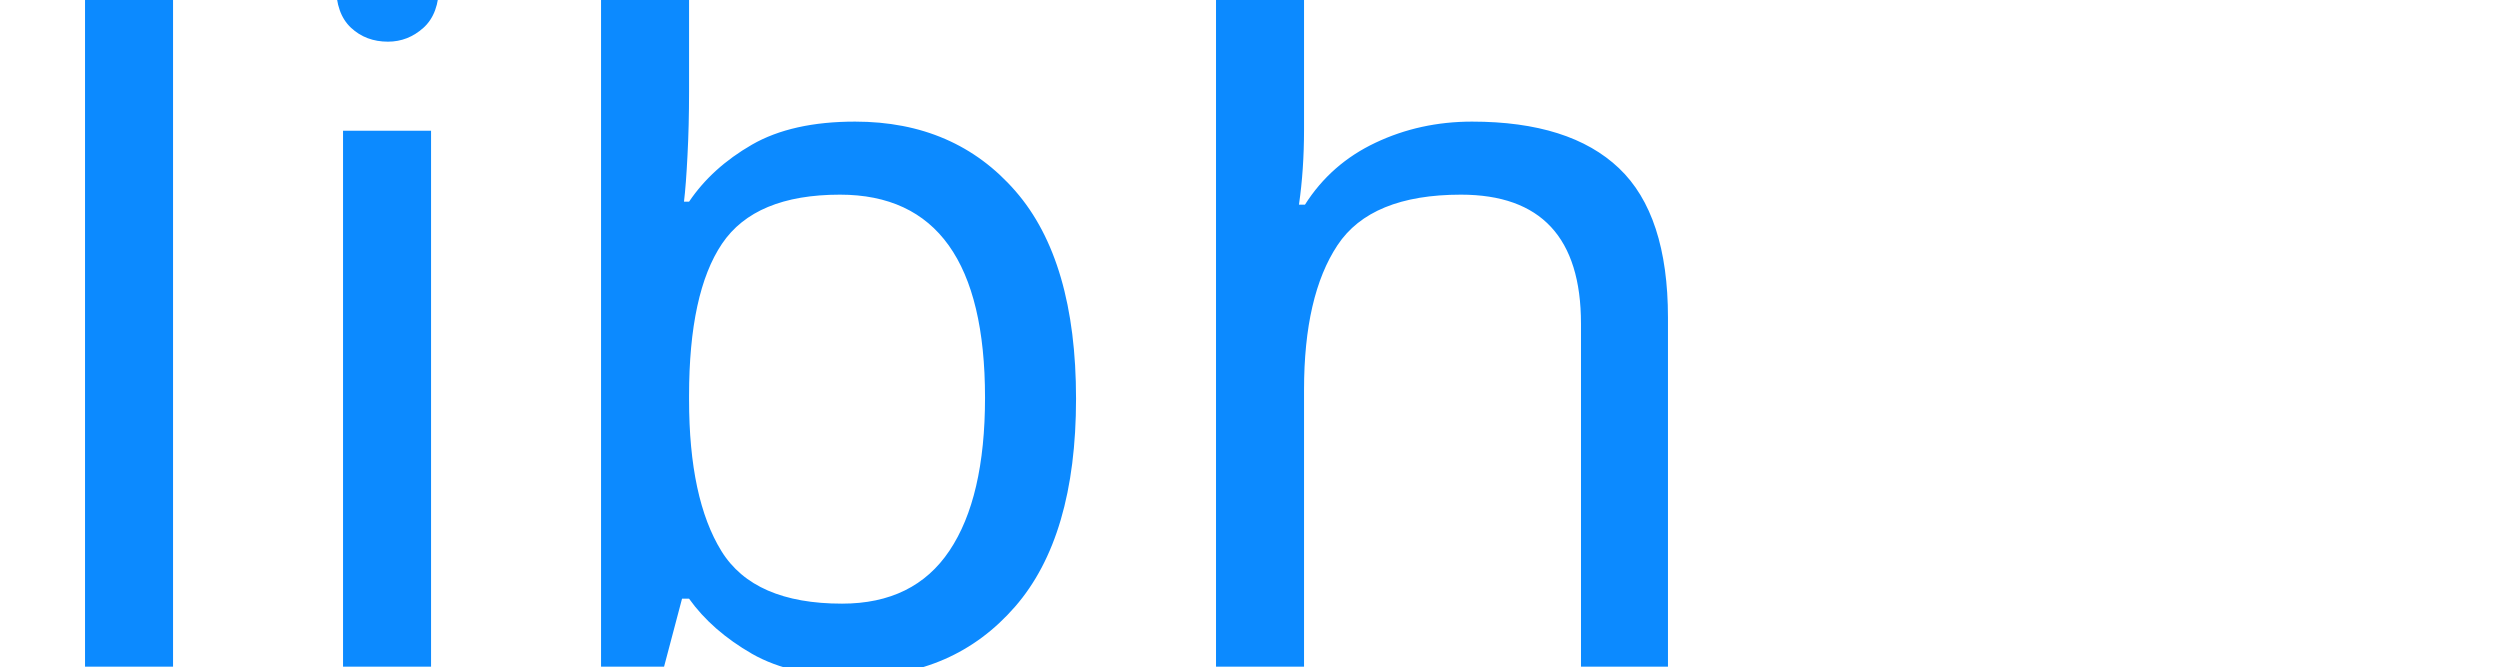
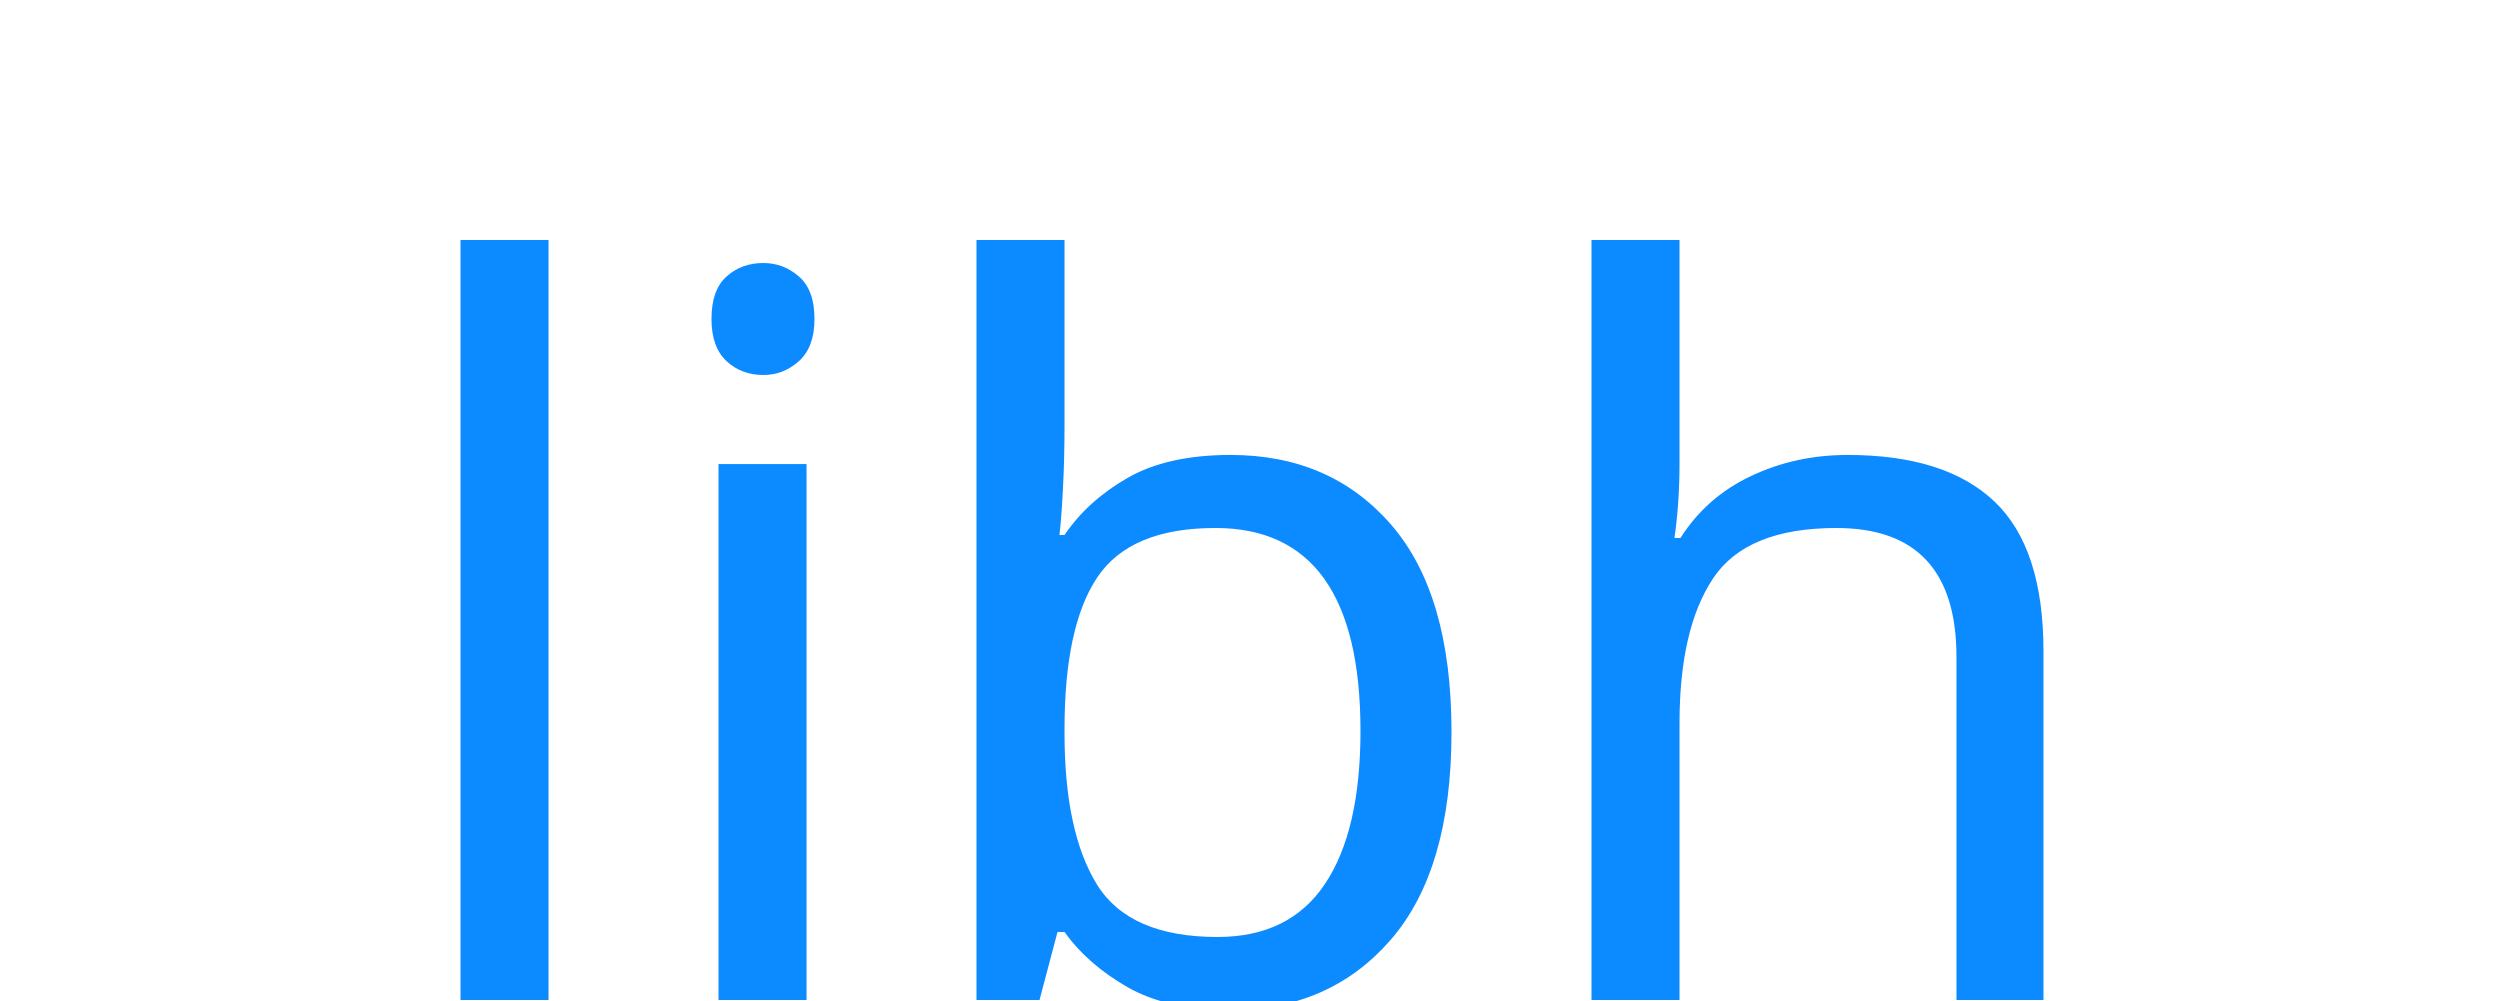
- <svg xmlns="http://www.w3.org/2000/svg" width="300" height="80" viewBox="0 0 300 80">
-   <text x="0" y="80" font-family="JetBrains Mono" font-size="120" fill="#0c8aff" align="center" font-weight="normal">libh</text>
+ <svg xmlns="http://www.w3.org/2000/svg" width="300" height="120" viewBox="0 0 300 120">
+   <text x="50%" y="120" text-anchor="middle" font-family="JetBrains Mono" font-size="120" fill="#0c8aff" font-weight="normal">libh</text>
</svg>
